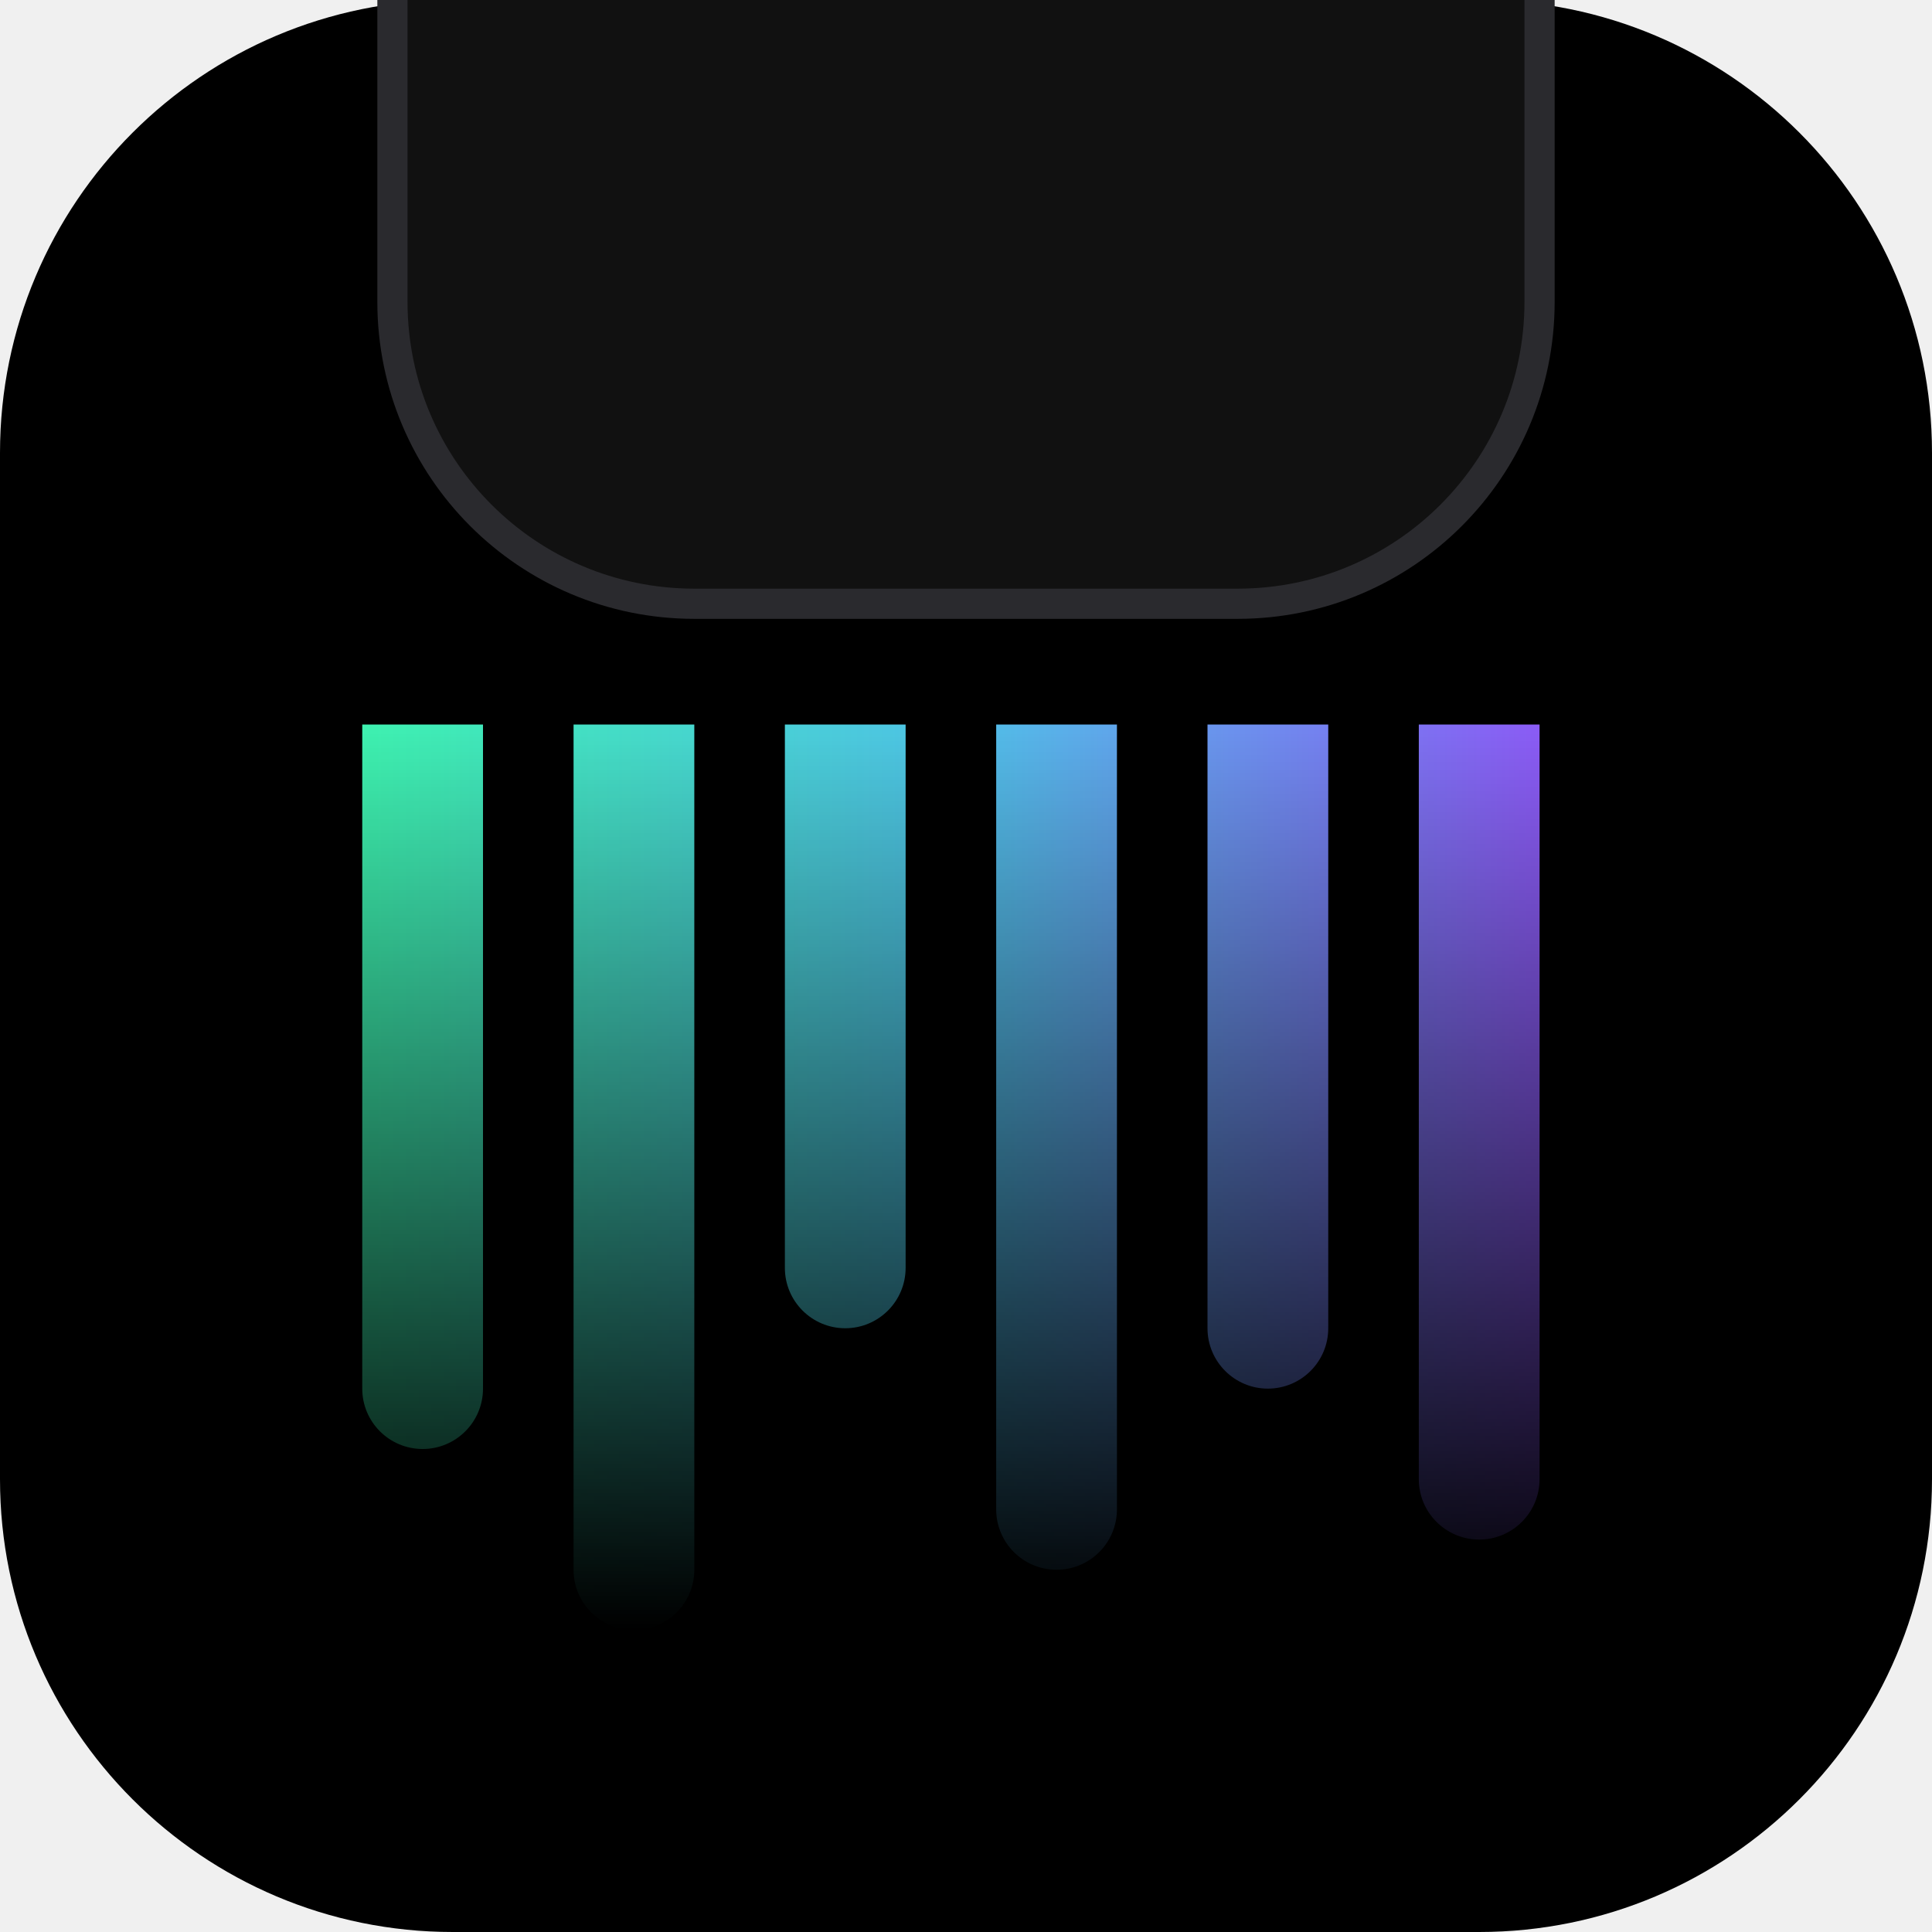
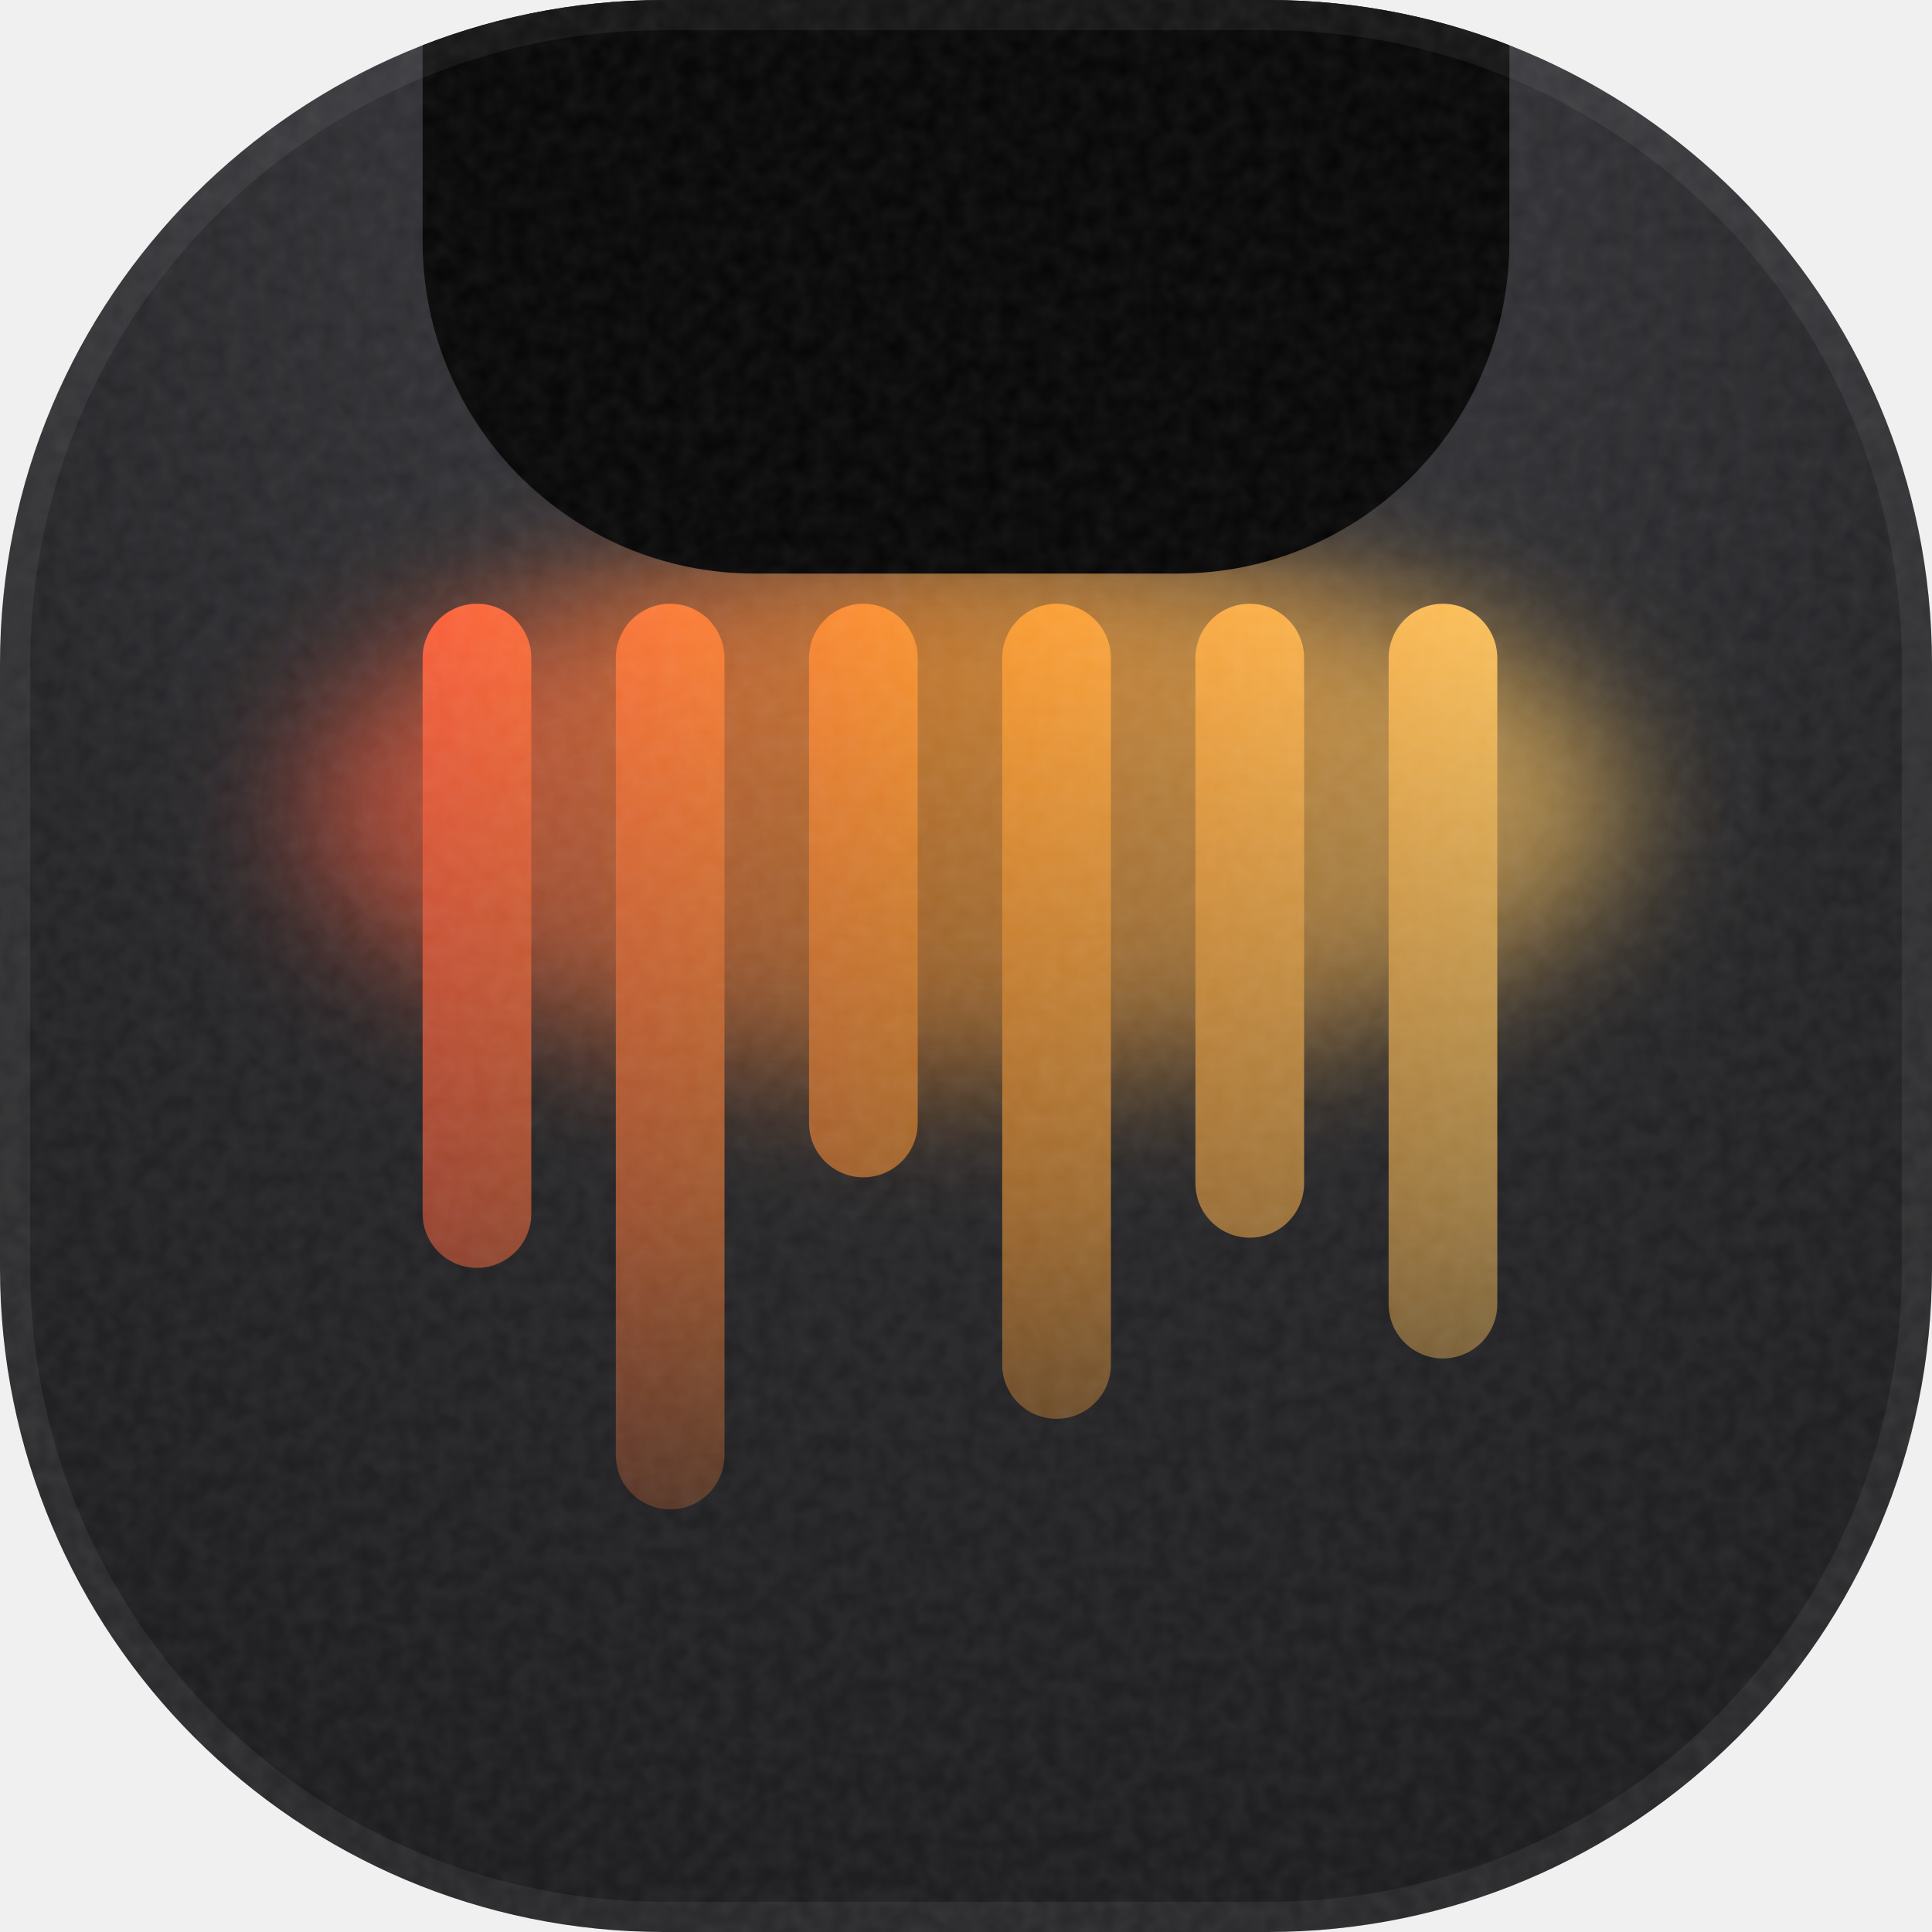
<svg xmlns="http://www.w3.org/2000/svg" viewBox="0 0 64 64">
  <defs>
-     <linearGradient id="a" gradientUnits="userSpaceOnUse" x1="12" y1="0" x2="51" y2="0">
-       <stop offset="0" stop-color="#3ef2b0" />
-       <stop offset=".5" stop-color="#4fc3e8" />
-       <stop offset="1" stop-color="#8b5cf6" />
+     <radialGradient id="sheen" cx="32" cy="6" r="64" gradientUnits="userSpaceOnUse">
+       <stop offset="0" stop-color="#3a3a3f" />
+       <stop offset=".55" stop-color="#232326" />
+       <stop offset="1" stop-color="#18181a" />
+     </radialGradient>
+     <linearGradient id="glow" gradientUnits="userSpaceOnUse" x1="12" y1="0" x2="52" y2="0">
+       <stop offset="0" stop-color="#ff5a3c" />
+       <stop offset=".5" stop-color="#ff9a2e" />
+       <stop offset="1" stop-color="#ffc861" />
    </linearGradient>
-     <linearGradient id="f" x1="0" y1="0" x2="0" y2="1">
-       <stop offset="0" stop-color="#fff" stop-opacity="1" />
+     <linearGradient id="fall" x1="0" y1="0" x2="0" y2="1">
+       <stop offset="0" stop-color="#fff" stop-opacity="0" />
+       <stop offset=".14" stop-color="#fff" />
+       <stop offset=".6" stop-color="#fff" stop-opacity=".55" />
      <stop offset="1" stop-color="#fff" stop-opacity="0" />
    </linearGradient>
    <mask id="m">
-       <rect x="8" y="24" width="48" height="30" fill="url(#f)" />
+       <rect x="0" y="13" width="64" height="45" fill="url(#fall)" />
    </mask>
+     <filter id="grain" x="0" y="0" width="100%" height="100%">
+       <feTurbulence type="fractalNoise" baseFrequency="1.6" numOctaves="2" seed="7" result="n" />
+       <feColorMatrix in="n" values="0 0 0 0 1  0 0 0 0 1  0 0 0 0 1  0 0 0 .07 0" />
+       <feComposite in2="SourceGraphic" operator="in" />
+     </filter>
+     <filter id="soft" x="-30%" y="-30%" width="160%" height="160%">
+       <feGaussianBlur stdDeviation="2.2" />
+     </filter>
+     <clipPath id="sq">
+       <rect width="64" height="64" rx="22" />
+     </clipPath>
  </defs>
-   <rect width="64" height="64" rx="15" fill="#000" />
-   <g mask="url(#m)" fill="url(#a)">
-     <rect x="12" y="22" width="4" height="26" rx="2" />
-     <rect x="19" y="22" width="4" height="32" rx="2" />
-     <rect x="26" y="22" width="4" height="22" rx="2" />
-     <rect x="33" y="22" width="4" height="30" rx="2" />
-     <rect x="40" y="22" width="4" height="24" rx="2" />
-     <rect x="47" y="22" width="4" height="29" rx="2" />
+   <g clip-path="url(#sq)">
+     <rect width="64" height="64" fill="url(#sheen)" />
+     <g mask="url(#m)">
+       <g filter="url(#soft)" fill="url(#glow)" opacity=".75">
+         <ellipse cx="32" cy="27" rx="22" ry="9" />
+       </g>
+       <g fill="url(#glow)">
+         <rect x="14" y="20" width="3.6" height="22" rx="1.8" />
+         <rect x="20.4" y="20" width="3.6" height="30" rx="1.8" />
+         <rect x="26.8" y="20" width="3.6" height="19" rx="1.8" />
+         <rect x="33.2" y="20" width="3.6" height="27" rx="1.8" />
+         <rect x="39.6" y="20" width="3.6" height="21" rx="1.8" />
+         <rect x="46" y="20" width="3.6" height="25" rx="1.8" />
+       </g>
+     </g>
+     <rect x="14" y="-12" width="36" height="31" rx="11" fill="#050506" />
+     <rect width="64" height="64" filter="url(#grain)" />
+     <rect x=".5" y=".5" width="63" height="63" rx="21.5" fill="none" stroke="#fff" stroke-opacity=".06" />
  </g>
-   <rect x="13" y="0" width="38" height="20" rx="9" fill="#000" />
-   <rect x="13" y="-10" width="38" height="30" rx="10" fill="#111" stroke="#2a2a2e" />
</svg>
